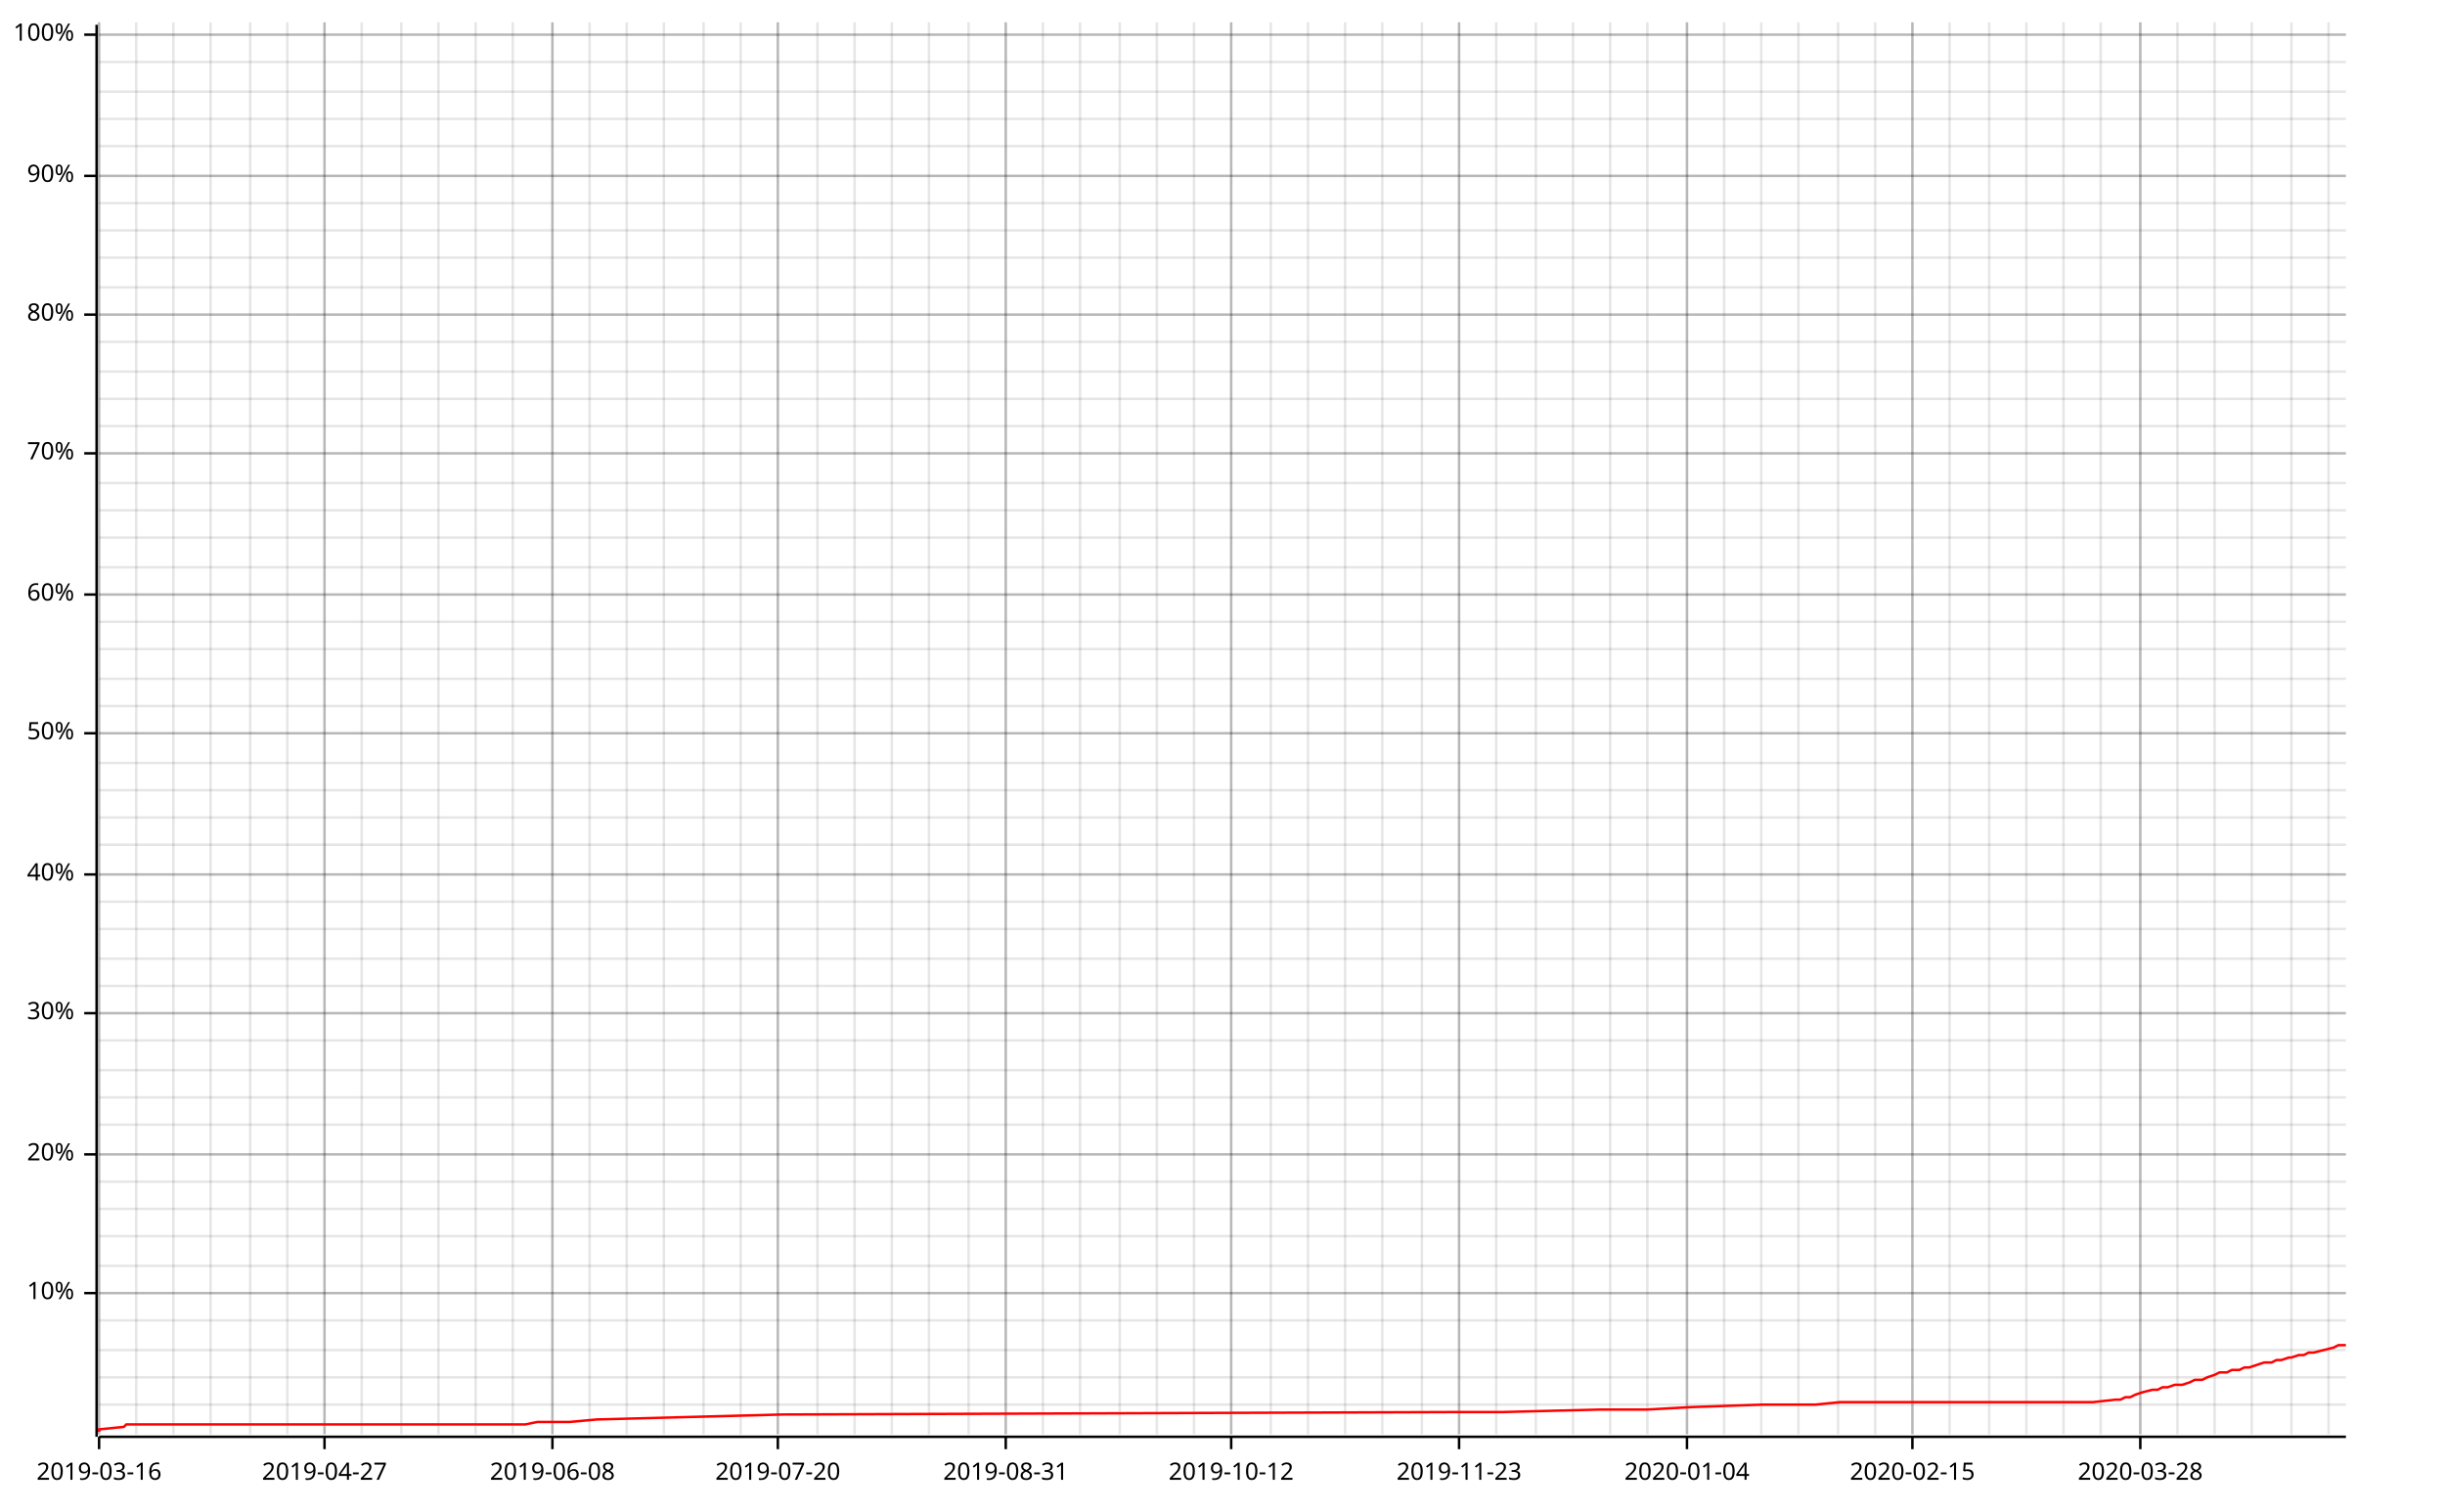
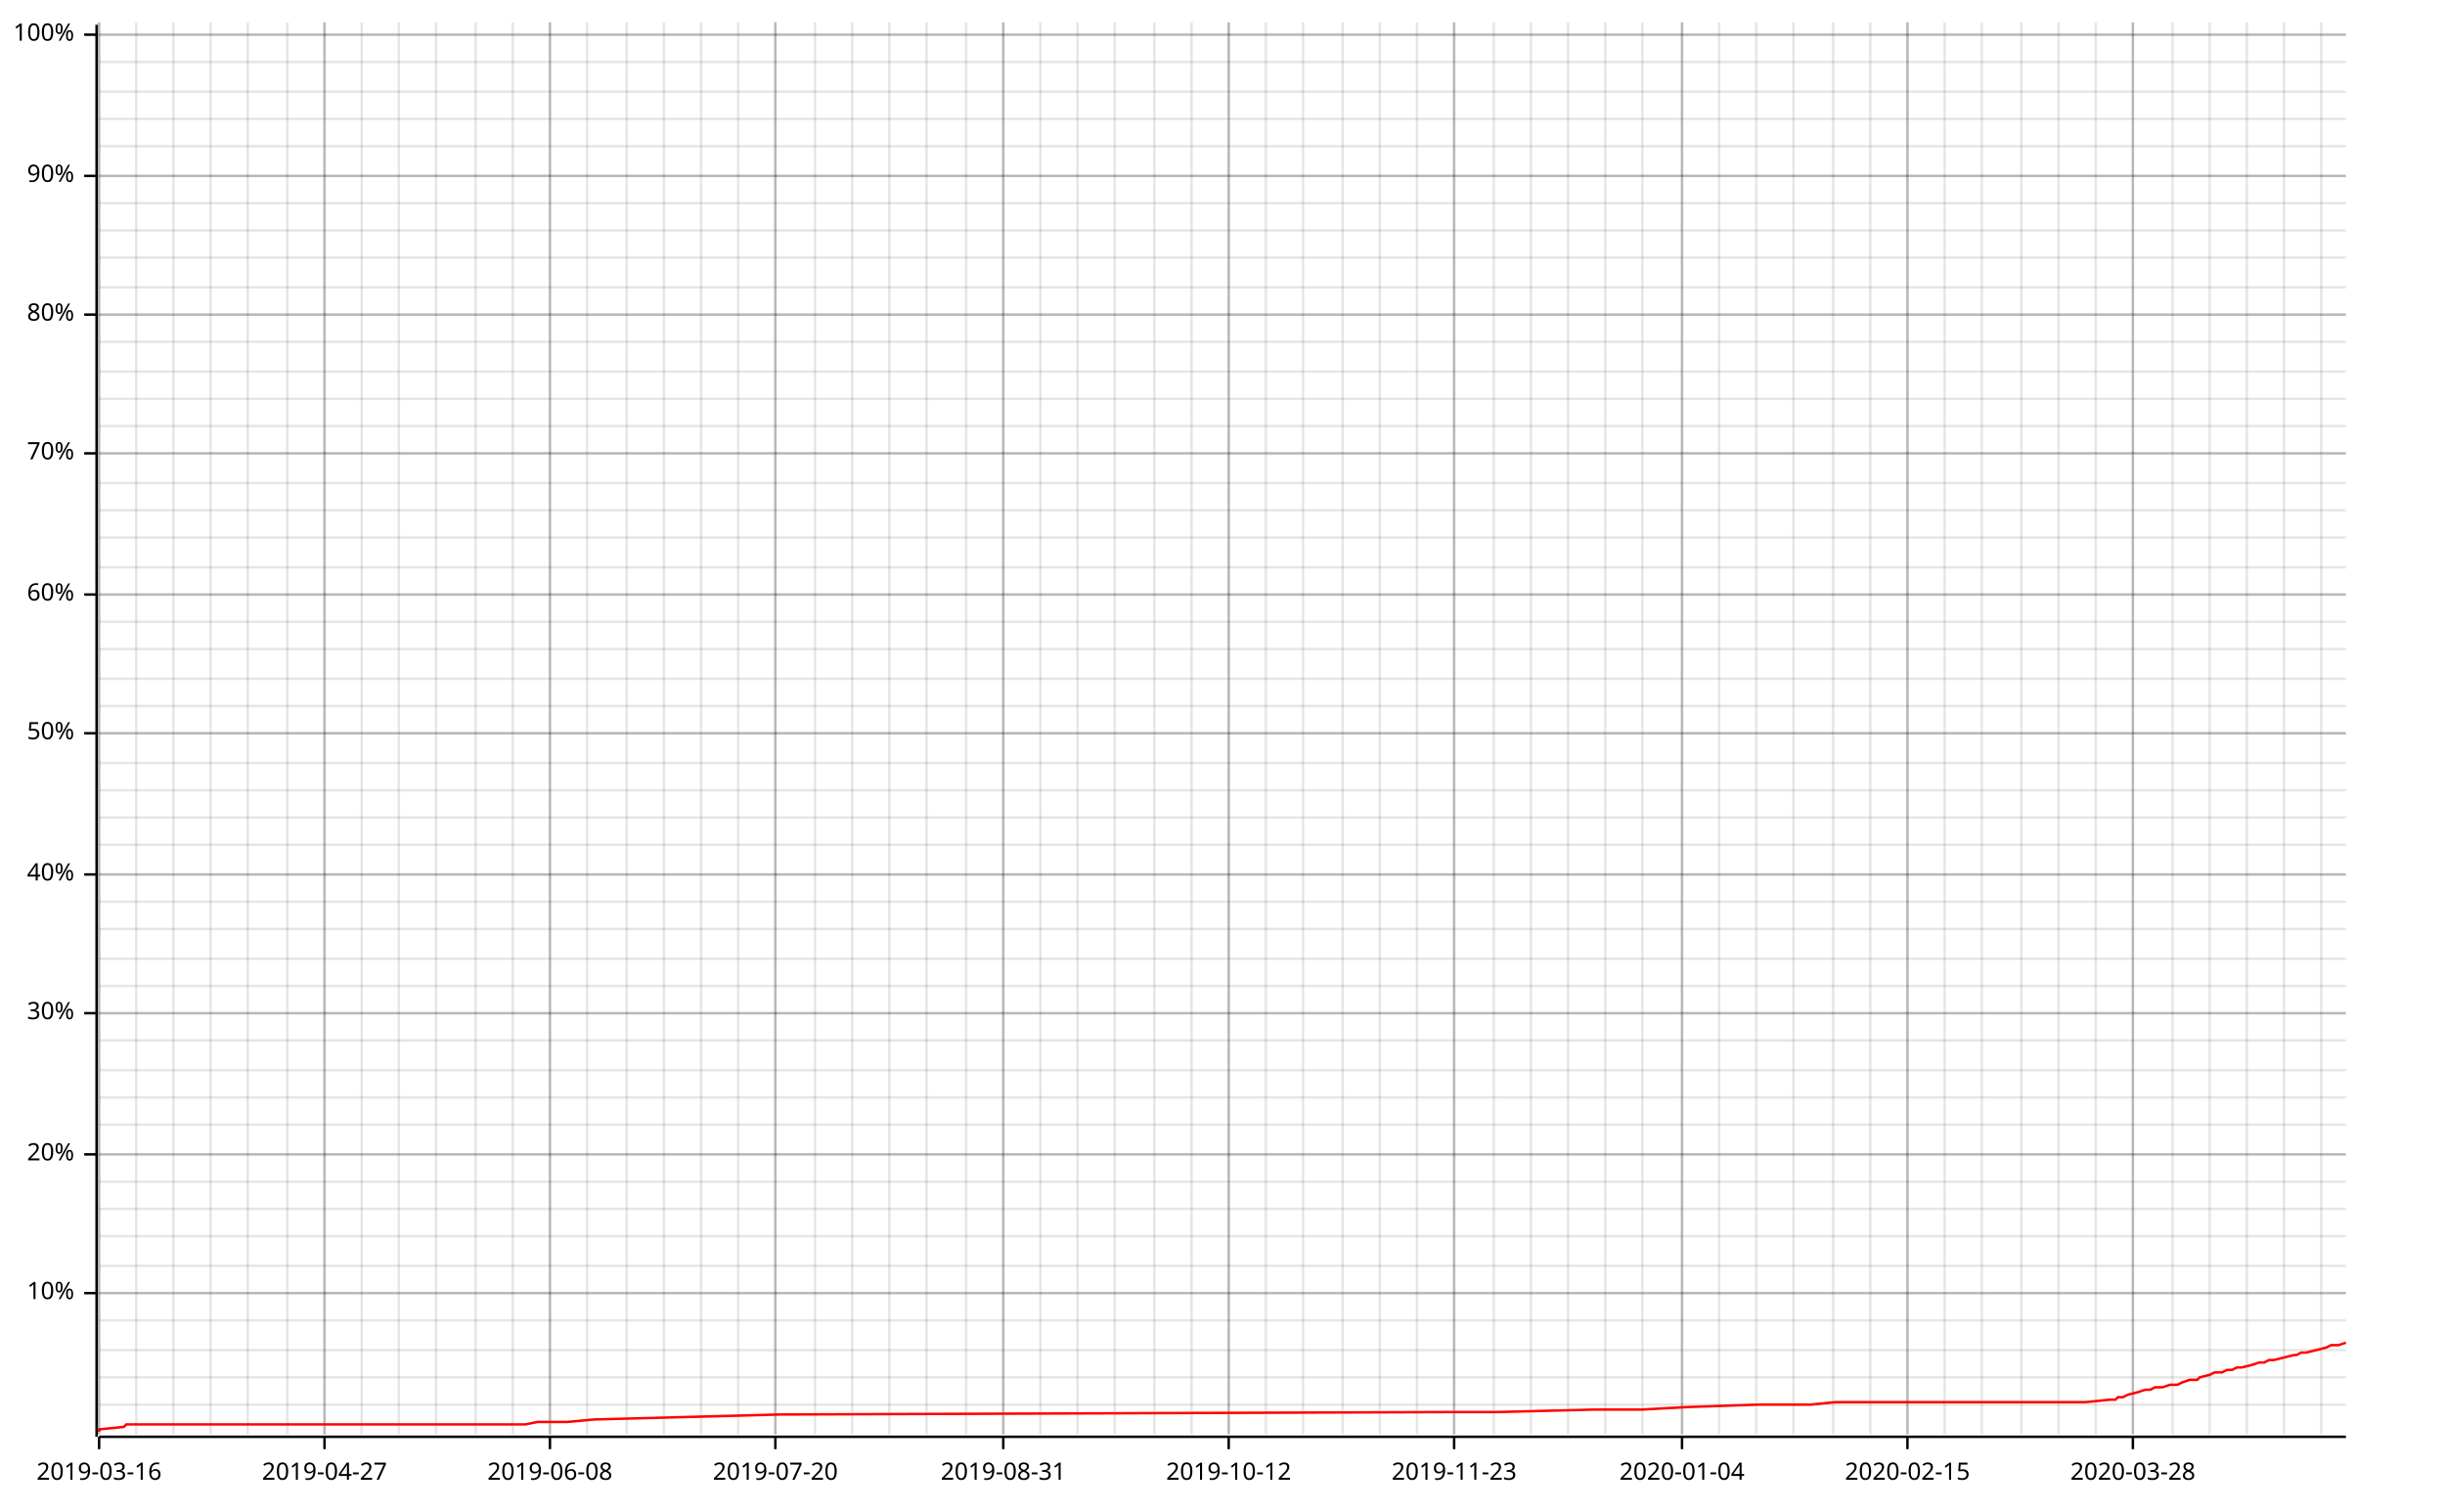
<svg xmlns="http://www.w3.org/2000/svg" width="987" height="610" viewBox="0 0 987 610">
  <line opacity="0.1" stroke="#000000" stroke-width="1" x1="40" y1="579" x2="40" y2="9" />
  <line opacity="0.1" stroke="#000000" stroke-width="1" x1="55" y1="579" x2="55" y2="9" />
  <line opacity="0.1" stroke="#000000" stroke-width="1" x1="70" y1="579" x2="70" y2="9" />
  <line opacity="0.1" stroke="#000000" stroke-width="1" x1="85" y1="579" x2="85" y2="9" />
-   <line opacity="0.1" stroke="#000000" stroke-width="1" x1="101" y1="579" x2="101" y2="9" />
+   <line opacity="0.1" stroke="#000000" stroke-width="1" x1="100" y1="579" x2="100" y2="9" />
  <line opacity="0.1" stroke="#000000" stroke-width="1" x1="116" y1="579" x2="116" y2="9" />
  <line opacity="0.1" stroke="#000000" stroke-width="1" x1="131" y1="579" x2="131" y2="9" />
  <line opacity="0.1" stroke="#000000" stroke-width="1" x1="146" y1="579" x2="146" y2="9" />
-   <line opacity="0.1" stroke="#000000" stroke-width="1" x1="162" y1="579" x2="162" y2="9" />
-   <line opacity="0.1" stroke="#000000" stroke-width="1" x1="177" y1="579" x2="177" y2="9" />
+   <line opacity="0.1" stroke="#000000" stroke-width="1" x1="161" y1="579" x2="161" y2="9" />
+   <line opacity="0.1" stroke="#000000" stroke-width="1" x1="176" y1="579" x2="176" y2="9" />
  <line opacity="0.1" stroke="#000000" stroke-width="1" x1="192" y1="579" x2="192" y2="9" />
  <line opacity="0.1" stroke="#000000" stroke-width="1" x1="207" y1="579" x2="207" y2="9" />
-   <line opacity="0.1" stroke="#000000" stroke-width="1" x1="223" y1="579" x2="223" y2="9" />
-   <line opacity="0.1" stroke="#000000" stroke-width="1" x1="238" y1="579" x2="238" y2="9" />
+   <line opacity="0.1" stroke="#000000" stroke-width="1" x1="222" y1="579" x2="222" y2="9" />
+   <line opacity="0.1" stroke="#000000" stroke-width="1" x1="237" y1="579" x2="237" y2="9" />
  <line opacity="0.1" stroke="#000000" stroke-width="1" x1="253" y1="579" x2="253" y2="9" />
  <line opacity="0.1" stroke="#000000" stroke-width="1" x1="268" y1="579" x2="268" y2="9" />
-   <line opacity="0.1" stroke="#000000" stroke-width="1" x1="284" y1="579" x2="284" y2="9" />
-   <line opacity="0.1" stroke="#000000" stroke-width="1" x1="299" y1="579" x2="299" y2="9" />
-   <line opacity="0.1" stroke="#000000" stroke-width="1" x1="314" y1="579" x2="314" y2="9" />
-   <line opacity="0.1" stroke="#000000" stroke-width="1" x1="330" y1="579" x2="330" y2="9" />
-   <line opacity="0.1" stroke="#000000" stroke-width="1" x1="345" y1="579" x2="345" y2="9" />
-   <line opacity="0.1" stroke="#000000" stroke-width="1" x1="360" y1="579" x2="360" y2="9" />
-   <line opacity="0.1" stroke="#000000" stroke-width="1" x1="375" y1="579" x2="375" y2="9" />
-   <line opacity="0.1" stroke="#000000" stroke-width="1" x1="391" y1="579" x2="391" y2="9" />
-   <line opacity="0.1" stroke="#000000" stroke-width="1" x1="406" y1="579" x2="406" y2="9" />
-   <line opacity="0.1" stroke="#000000" stroke-width="1" x1="421" y1="579" x2="421" y2="9" />
-   <line opacity="0.1" stroke="#000000" stroke-width="1" x1="436" y1="579" x2="436" y2="9" />
-   <line opacity="0.1" stroke="#000000" stroke-width="1" x1="452" y1="579" x2="452" y2="9" />
-   <line opacity="0.1" stroke="#000000" stroke-width="1" x1="467" y1="579" x2="467" y2="9" />
-   <line opacity="0.1" stroke="#000000" stroke-width="1" x1="482" y1="579" x2="482" y2="9" />
-   <line opacity="0.1" stroke="#000000" stroke-width="1" x1="497" y1="579" x2="497" y2="9" />
-   <line opacity="0.1" stroke="#000000" stroke-width="1" x1="513" y1="579" x2="513" y2="9" />
-   <line opacity="0.1" stroke="#000000" stroke-width="1" x1="528" y1="579" x2="528" y2="9" />
-   <line opacity="0.1" stroke="#000000" stroke-width="1" x1="543" y1="579" x2="543" y2="9" />
-   <line opacity="0.1" stroke="#000000" stroke-width="1" x1="558" y1="579" x2="558" y2="9" />
-   <line opacity="0.1" stroke="#000000" stroke-width="1" x1="574" y1="579" x2="574" y2="9" />
-   <line opacity="0.1" stroke="#000000" stroke-width="1" x1="589" y1="579" x2="589" y2="9" />
-   <line opacity="0.1" stroke="#000000" stroke-width="1" x1="604" y1="579" x2="604" y2="9" />
-   <line opacity="0.1" stroke="#000000" stroke-width="1" x1="620" y1="579" x2="620" y2="9" />
-   <line opacity="0.1" stroke="#000000" stroke-width="1" x1="635" y1="579" x2="635" y2="9" />
-   <line opacity="0.1" stroke="#000000" stroke-width="1" x1="650" y1="579" x2="650" y2="9" />
-   <line opacity="0.1" stroke="#000000" stroke-width="1" x1="665" y1="579" x2="665" y2="9" />
-   <line opacity="0.1" stroke="#000000" stroke-width="1" x1="681" y1="579" x2="681" y2="9" />
-   <line opacity="0.1" stroke="#000000" stroke-width="1" x1="696" y1="579" x2="696" y2="9" />
-   <line opacity="0.1" stroke="#000000" stroke-width="1" x1="711" y1="579" x2="711" y2="9" />
-   <line opacity="0.1" stroke="#000000" stroke-width="1" x1="726" y1="579" x2="726" y2="9" />
-   <line opacity="0.1" stroke="#000000" stroke-width="1" x1="742" y1="579" x2="742" y2="9" />
-   <line opacity="0.1" stroke="#000000" stroke-width="1" x1="757" y1="579" x2="757" y2="9" />
-   <line opacity="0.1" stroke="#000000" stroke-width="1" x1="772" y1="579" x2="772" y2="9" />
-   <line opacity="0.1" stroke="#000000" stroke-width="1" x1="787" y1="579" x2="787" y2="9" />
-   <line opacity="0.1" stroke="#000000" stroke-width="1" x1="803" y1="579" x2="803" y2="9" />
-   <line opacity="0.1" stroke="#000000" stroke-width="1" x1="818" y1="579" x2="818" y2="9" />
-   <line opacity="0.1" stroke="#000000" stroke-width="1" x1="833" y1="579" x2="833" y2="9" />
-   <line opacity="0.1" stroke="#000000" stroke-width="1" x1="848" y1="579" x2="848" y2="9" />
-   <line opacity="0.1" stroke="#000000" stroke-width="1" x1="864" y1="579" x2="864" y2="9" />
-   <line opacity="0.1" stroke="#000000" stroke-width="1" x1="879" y1="579" x2="879" y2="9" />
-   <line opacity="0.1" stroke="#000000" stroke-width="1" x1="894" y1="579" x2="894" y2="9" />
-   <line opacity="0.1" stroke="#000000" stroke-width="1" x1="909" y1="579" x2="909" y2="9" />
-   <line opacity="0.1" stroke="#000000" stroke-width="1" x1="925" y1="579" x2="925" y2="9" />
-   <line opacity="0.1" stroke="#000000" stroke-width="1" x1="940" y1="579" x2="940" y2="9" />
+   <line opacity="0.1" stroke="#000000" stroke-width="1" x1="283" y1="579" x2="283" y2="9" />
+   <line opacity="0.1" stroke="#000000" stroke-width="1" x1="298" y1="579" x2="298" y2="9" />
+   <line opacity="0.1" stroke="#000000" stroke-width="1" x1="313" y1="579" x2="313" y2="9" />
+   <line opacity="0.1" stroke="#000000" stroke-width="1" x1="329" y1="579" x2="329" y2="9" />
+   <line opacity="0.1" stroke="#000000" stroke-width="1" x1="344" y1="579" x2="344" y2="9" />
+   <line opacity="0.1" stroke="#000000" stroke-width="1" x1="359" y1="579" x2="359" y2="9" />
+   <line opacity="0.1" stroke="#000000" stroke-width="1" x1="374" y1="579" x2="374" y2="9" />
+   <line opacity="0.1" stroke="#000000" stroke-width="1" x1="390" y1="579" x2="390" y2="9" />
+   <line opacity="0.1" stroke="#000000" stroke-width="1" x1="405" y1="579" x2="405" y2="9" />
+   <line opacity="0.1" stroke="#000000" stroke-width="1" x1="420" y1="579" x2="420" y2="9" />
+   <line opacity="0.1" stroke="#000000" stroke-width="1" x1="435" y1="579" x2="435" y2="9" />
+   <line opacity="0.1" stroke="#000000" stroke-width="1" x1="450" y1="579" x2="450" y2="9" />
+   <line opacity="0.1" stroke="#000000" stroke-width="1" x1="466" y1="579" x2="466" y2="9" />
+   <line opacity="0.1" stroke="#000000" stroke-width="1" x1="481" y1="579" x2="481" y2="9" />
+   <line opacity="0.1" stroke="#000000" stroke-width="1" x1="496" y1="579" x2="496" y2="9" />
+   <line opacity="0.1" stroke="#000000" stroke-width="1" x1="511" y1="579" x2="511" y2="9" />
+   <line opacity="0.1" stroke="#000000" stroke-width="1" x1="526" y1="579" x2="526" y2="9" />
+   <line opacity="0.1" stroke="#000000" stroke-width="1" x1="542" y1="579" x2="542" y2="9" />
+   <line opacity="0.1" stroke="#000000" stroke-width="1" x1="557" y1="579" x2="557" y2="9" />
+   <line opacity="0.1" stroke="#000000" stroke-width="1" x1="572" y1="579" x2="572" y2="9" />
+   <line opacity="0.1" stroke="#000000" stroke-width="1" x1="587" y1="579" x2="587" y2="9" />
+   <line opacity="0.1" stroke="#000000" stroke-width="1" x1="603" y1="579" x2="603" y2="9" />
+   <line opacity="0.1" stroke="#000000" stroke-width="1" x1="618" y1="579" x2="618" y2="9" />
+   <line opacity="0.1" stroke="#000000" stroke-width="1" x1="633" y1="579" x2="633" y2="9" />
+   <line opacity="0.1" stroke="#000000" stroke-width="1" x1="648" y1="579" x2="648" y2="9" />
+   <line opacity="0.1" stroke="#000000" stroke-width="1" x1="663" y1="579" x2="663" y2="9" />
+   <line opacity="0.1" stroke="#000000" stroke-width="1" x1="679" y1="579" x2="679" y2="9" />
+   <line opacity="0.1" stroke="#000000" stroke-width="1" x1="694" y1="579" x2="694" y2="9" />
+   <line opacity="0.1" stroke="#000000" stroke-width="1" x1="709" y1="579" x2="709" y2="9" />
+   <line opacity="0.1" stroke="#000000" stroke-width="1" x1="724" y1="579" x2="724" y2="9" />
+   <line opacity="0.1" stroke="#000000" stroke-width="1" x1="740" y1="579" x2="740" y2="9" />
+   <line opacity="0.1" stroke="#000000" stroke-width="1" x1="755" y1="579" x2="755" y2="9" />
+   <line opacity="0.1" stroke="#000000" stroke-width="1" x1="770" y1="579" x2="770" y2="9" />
+   <line opacity="0.1" stroke="#000000" stroke-width="1" x1="785" y1="579" x2="785" y2="9" />
+   <line opacity="0.1" stroke="#000000" stroke-width="1" x1="800" y1="579" x2="800" y2="9" />
+   <line opacity="0.1" stroke="#000000" stroke-width="1" x1="816" y1="579" x2="816" y2="9" />
+   <line opacity="0.1" stroke="#000000" stroke-width="1" x1="831" y1="579" x2="831" y2="9" />
+   <line opacity="0.1" stroke="#000000" stroke-width="1" x1="846" y1="579" x2="846" y2="9" />
+   <line opacity="0.1" stroke="#000000" stroke-width="1" x1="861" y1="579" x2="861" y2="9" />
+   <line opacity="0.1" stroke="#000000" stroke-width="1" x1="877" y1="579" x2="877" y2="9" />
+   <line opacity="0.1" stroke="#000000" stroke-width="1" x1="892" y1="579" x2="892" y2="9" />
+   <line opacity="0.1" stroke="#000000" stroke-width="1" x1="907" y1="579" x2="907" y2="9" />
+   <line opacity="0.1" stroke="#000000" stroke-width="1" x1="922" y1="579" x2="922" y2="9" />
+   <line opacity="0.1" stroke="#000000" stroke-width="1" x1="937" y1="579" x2="937" y2="9" />
  <line opacity="0.1" stroke="#000000" stroke-width="1" x1="40" y1="567" x2="947" y2="567" />
  <line opacity="0.1" stroke="#000000" stroke-width="1" x1="40" y1="556" x2="947" y2="556" />
  <line opacity="0.1" stroke="#000000" stroke-width="1" x1="40" y1="545" x2="947" y2="545" />
  <line opacity="0.1" stroke="#000000" stroke-width="1" x1="40" y1="533" x2="947" y2="533" />
  <line opacity="0.1" stroke="#000000" stroke-width="1" x1="40" y1="522" x2="947" y2="522" />
  <line opacity="0.1" stroke="#000000" stroke-width="1" x1="40" y1="511" x2="947" y2="511" />
  <line opacity="0.1" stroke="#000000" stroke-width="1" x1="40" y1="499" x2="947" y2="499" />
  <line opacity="0.1" stroke="#000000" stroke-width="1" x1="40" y1="488" x2="947" y2="488" />
  <line opacity="0.1" stroke="#000000" stroke-width="1" x1="40" y1="477" x2="947" y2="477" />
  <line opacity="0.1" stroke="#000000" stroke-width="1" x1="40" y1="466" x2="947" y2="466" />
  <line opacity="0.1" stroke="#000000" stroke-width="1" x1="40" y1="454" x2="947" y2="454" />
  <line opacity="0.1" stroke="#000000" stroke-width="1" x1="40" y1="443" x2="947" y2="443" />
  <line opacity="0.1" stroke="#000000" stroke-width="1" x1="40" y1="432" x2="947" y2="432" />
  <line opacity="0.1" stroke="#000000" stroke-width="1" x1="40" y1="420" x2="947" y2="420" />
  <line opacity="0.1" stroke="#000000" stroke-width="1" x1="40" y1="409" x2="947" y2="409" />
  <line opacity="0.1" stroke="#000000" stroke-width="1" x1="40" y1="398" x2="947" y2="398" />
  <line opacity="0.1" stroke="#000000" stroke-width="1" x1="40" y1="387" x2="947" y2="387" />
  <line opacity="0.1" stroke="#000000" stroke-width="1" x1="40" y1="375" x2="947" y2="375" />
  <line opacity="0.1" stroke="#000000" stroke-width="1" x1="40" y1="364" x2="947" y2="364" />
  <line opacity="0.1" stroke="#000000" stroke-width="1" x1="40" y1="353" x2="947" y2="353" />
  <line opacity="0.1" stroke="#000000" stroke-width="1" x1="40" y1="341" x2="947" y2="341" />
  <line opacity="0.1" stroke="#000000" stroke-width="1" x1="40" y1="330" x2="947" y2="330" />
  <line opacity="0.1" stroke="#000000" stroke-width="1" x1="40" y1="319" x2="947" y2="319" />
  <line opacity="0.1" stroke="#000000" stroke-width="1" x1="40" y1="308" x2="947" y2="308" />
  <line opacity="0.1" stroke="#000000" stroke-width="1" x1="40" y1="296" x2="947" y2="296" />
  <line opacity="0.1" stroke="#000000" stroke-width="1" x1="40" y1="285" x2="947" y2="285" />
  <line opacity="0.1" stroke="#000000" stroke-width="1" x1="40" y1="274" x2="947" y2="274" />
  <line opacity="0.1" stroke="#000000" stroke-width="1" x1="40" y1="262" x2="947" y2="262" />
  <line opacity="0.1" stroke="#000000" stroke-width="1" x1="40" y1="251" x2="947" y2="251" />
  <line opacity="0.1" stroke="#000000" stroke-width="1" x1="40" y1="240" x2="947" y2="240" />
  <line opacity="0.1" stroke="#000000" stroke-width="1" x1="40" y1="229" x2="947" y2="229" />
  <line opacity="0.1" stroke="#000000" stroke-width="1" x1="40" y1="217" x2="947" y2="217" />
  <line opacity="0.1" stroke="#000000" stroke-width="1" x1="40" y1="206" x2="947" y2="206" />
  <line opacity="0.1" stroke="#000000" stroke-width="1" x1="40" y1="195" x2="947" y2="195" />
  <line opacity="0.1" stroke="#000000" stroke-width="1" x1="40" y1="183" x2="947" y2="183" />
  <line opacity="0.1" stroke="#000000" stroke-width="1" x1="40" y1="172" x2="947" y2="172" />
  <line opacity="0.1" stroke="#000000" stroke-width="1" x1="40" y1="161" x2="947" y2="161" />
  <line opacity="0.1" stroke="#000000" stroke-width="1" x1="40" y1="150" x2="947" y2="150" />
  <line opacity="0.1" stroke="#000000" stroke-width="1" x1="40" y1="138" x2="947" y2="138" />
  <line opacity="0.1" stroke="#000000" stroke-width="1" x1="40" y1="127" x2="947" y2="127" />
  <line opacity="0.1" stroke="#000000" stroke-width="1" x1="40" y1="116" x2="947" y2="116" />
  <line opacity="0.1" stroke="#000000" stroke-width="1" x1="40" y1="104" x2="947" y2="104" />
  <line opacity="0.1" stroke="#000000" stroke-width="1" x1="40" y1="93" x2="947" y2="93" />
  <line opacity="0.1" stroke="#000000" stroke-width="1" x1="40" y1="82" x2="947" y2="82" />
  <line opacity="0.1" stroke="#000000" stroke-width="1" x1="40" y1="71" x2="947" y2="71" />
  <line opacity="0.1" stroke="#000000" stroke-width="1" x1="40" y1="59" x2="947" y2="59" />
  <line opacity="0.1" stroke="#000000" stroke-width="1" x1="40" y1="48" x2="947" y2="48" />
  <line opacity="0.1" stroke="#000000" stroke-width="1" x1="40" y1="37" x2="947" y2="37" />
  <line opacity="0.1" stroke="#000000" stroke-width="1" x1="40" y1="25" x2="947" y2="25" />
  <line opacity="0.1" stroke="#000000" stroke-width="1" x1="40" y1="14" x2="947" y2="14" />
  <line opacity="0.2" stroke="#000000" stroke-width="1" x1="40" y1="579" x2="40" y2="9" />
  <line opacity="0.2" stroke="#000000" stroke-width="1" x1="131" y1="579" x2="131" y2="9" />
-   <line opacity="0.2" stroke="#000000" stroke-width="1" x1="223" y1="579" x2="223" y2="9" />
-   <line opacity="0.2" stroke="#000000" stroke-width="1" x1="314" y1="579" x2="314" y2="9" />
-   <line opacity="0.2" stroke="#000000" stroke-width="1" x1="406" y1="579" x2="406" y2="9" />
-   <line opacity="0.2" stroke="#000000" stroke-width="1" x1="497" y1="579" x2="497" y2="9" />
-   <line opacity="0.2" stroke="#000000" stroke-width="1" x1="589" y1="579" x2="589" y2="9" />
-   <line opacity="0.2" stroke="#000000" stroke-width="1" x1="681" y1="579" x2="681" y2="9" />
-   <line opacity="0.2" stroke="#000000" stroke-width="1" x1="772" y1="579" x2="772" y2="9" />
-   <line opacity="0.2" stroke="#000000" stroke-width="1" x1="864" y1="579" x2="864" y2="9" />
+   <line opacity="0.2" stroke="#000000" stroke-width="1" x1="222" y1="579" x2="222" y2="9" />
+   <line opacity="0.2" stroke="#000000" stroke-width="1" x1="313" y1="579" x2="313" y2="9" />
+   <line opacity="0.2" stroke="#000000" stroke-width="1" x1="405" y1="579" x2="405" y2="9" />
+   <line opacity="0.2" stroke="#000000" stroke-width="1" x1="496" y1="579" x2="496" y2="9" />
+   <line opacity="0.2" stroke="#000000" stroke-width="1" x1="587" y1="579" x2="587" y2="9" />
+   <line opacity="0.2" stroke="#000000" stroke-width="1" x1="679" y1="579" x2="679" y2="9" />
+   <line opacity="0.2" stroke="#000000" stroke-width="1" x1="770" y1="579" x2="770" y2="9" />
+   <line opacity="0.2" stroke="#000000" stroke-width="1" x1="861" y1="579" x2="861" y2="9" />
  <line opacity="0.2" stroke="#000000" stroke-width="1" x1="40" y1="522" x2="947" y2="522" />
  <line opacity="0.2" stroke="#000000" stroke-width="1" x1="40" y1="466" x2="947" y2="466" />
  <line opacity="0.2" stroke="#000000" stroke-width="1" x1="40" y1="409" x2="947" y2="409" />
  <line opacity="0.2" stroke="#000000" stroke-width="1" x1="40" y1="353" x2="947" y2="353" />
  <line opacity="0.2" stroke="#000000" stroke-width="1" x1="40" y1="296" x2="947" y2="296" />
  <line opacity="0.2" stroke="#000000" stroke-width="1" x1="40" y1="240" x2="947" y2="240" />
  <line opacity="0.2" stroke="#000000" stroke-width="1" x1="40" y1="183" x2="947" y2="183" />
  <line opacity="0.2" stroke="#000000" stroke-width="1" x1="40" y1="127" x2="947" y2="127" />
  <line opacity="0.2" stroke="#000000" stroke-width="1" x1="40" y1="71" x2="947" y2="71" />
  <line opacity="0.2" stroke="#000000" stroke-width="1" x1="40" y1="14" x2="947" y2="14" />
  <polyline fill="none" opacity="1" stroke="#000000" stroke-width="1" points="39,10 39,580 " />
  <text x="30" y="522" dy="0.5ex" text-anchor="end" font-family="sans-serif" font-size="9.677" opacity="1" fill="#000000">
10%
</text>
  <polyline fill="none" opacity="1" stroke="#000000" stroke-width="1" points="34,522 39,522 " />
  <text x="30" y="466" dy="0.5ex" text-anchor="end" font-family="sans-serif" font-size="9.677" opacity="1" fill="#000000">
20%
</text>
  <polyline fill="none" opacity="1" stroke="#000000" stroke-width="1" points="34,466 39,466 " />
  <text x="30" y="409" dy="0.5ex" text-anchor="end" font-family="sans-serif" font-size="9.677" opacity="1" fill="#000000">
30%
</text>
  <polyline fill="none" opacity="1" stroke="#000000" stroke-width="1" points="34,409 39,409 " />
  <text x="30" y="353" dy="0.5ex" text-anchor="end" font-family="sans-serif" font-size="9.677" opacity="1" fill="#000000">
40%
</text>
  <polyline fill="none" opacity="1" stroke="#000000" stroke-width="1" points="34,353 39,353 " />
  <text x="30" y="296" dy="0.5ex" text-anchor="end" font-family="sans-serif" font-size="9.677" opacity="1" fill="#000000">
50%
</text>
  <polyline fill="none" opacity="1" stroke="#000000" stroke-width="1" points="34,296 39,296 " />
  <text x="30" y="240" dy="0.5ex" text-anchor="end" font-family="sans-serif" font-size="9.677" opacity="1" fill="#000000">
60%
</text>
  <polyline fill="none" opacity="1" stroke="#000000" stroke-width="1" points="34,240 39,240 " />
  <text x="30" y="183" dy="0.5ex" text-anchor="end" font-family="sans-serif" font-size="9.677" opacity="1" fill="#000000">
70%
</text>
  <polyline fill="none" opacity="1" stroke="#000000" stroke-width="1" points="34,183 39,183 " />
  <text x="30" y="127" dy="0.5ex" text-anchor="end" font-family="sans-serif" font-size="9.677" opacity="1" fill="#000000">
80%
</text>
  <polyline fill="none" opacity="1" stroke="#000000" stroke-width="1" points="34,127 39,127 " />
  <text x="30" y="71" dy="0.5ex" text-anchor="end" font-family="sans-serif" font-size="9.677" opacity="1" fill="#000000">
90%
</text>
  <polyline fill="none" opacity="1" stroke="#000000" stroke-width="1" points="34,71 39,71 " />
  <text x="30" y="14" dy="0.5ex" text-anchor="end" font-family="sans-serif" font-size="9.677" opacity="1" fill="#000000">
100%
</text>
  <polyline fill="none" opacity="1" stroke="#000000" stroke-width="1" points="34,14 39,14 " />
  <polyline fill="none" opacity="1" stroke="#000000" stroke-width="1" points="40,580 947,580 " />
  <text x="40" y="590" dy="0.76em" text-anchor="middle" font-family="sans-serif" font-size="9.677" opacity="1" fill="#000000">
2019-03-16
</text>
  <polyline fill="none" opacity="1" stroke="#000000" stroke-width="1" points="40,580 40,585 " />
  <text x="131" y="590" dy="0.76em" text-anchor="middle" font-family="sans-serif" font-size="9.677" opacity="1" fill="#000000">
2019-04-27
</text>
  <polyline fill="none" opacity="1" stroke="#000000" stroke-width="1" points="131,580 131,585 " />
-   <text x="223" y="590" dy="0.76em" text-anchor="middle" font-family="sans-serif" font-size="9.677" opacity="1" fill="#000000">
+   <text x="222" y="590" dy="0.76em" text-anchor="middle" font-family="sans-serif" font-size="9.677" opacity="1" fill="#000000">
2019-06-08
</text>
-   <polyline fill="none" opacity="1" stroke="#000000" stroke-width="1" points="223,580 223,585 " />
-   <text x="314" y="590" dy="0.76em" text-anchor="middle" font-family="sans-serif" font-size="9.677" opacity="1" fill="#000000">
+   <polyline fill="none" opacity="1" stroke="#000000" stroke-width="1" points="222,580 222,585 " />
+   <text x="313" y="590" dy="0.76em" text-anchor="middle" font-family="sans-serif" font-size="9.677" opacity="1" fill="#000000">
2019-07-20
</text>
-   <polyline fill="none" opacity="1" stroke="#000000" stroke-width="1" points="314,580 314,585 " />
-   <text x="406" y="590" dy="0.76em" text-anchor="middle" font-family="sans-serif" font-size="9.677" opacity="1" fill="#000000">
+   <polyline fill="none" opacity="1" stroke="#000000" stroke-width="1" points="313,580 313,585 " />
+   <text x="405" y="590" dy="0.76em" text-anchor="middle" font-family="sans-serif" font-size="9.677" opacity="1" fill="#000000">
2019-08-31
</text>
-   <polyline fill="none" opacity="1" stroke="#000000" stroke-width="1" points="406,580 406,585 " />
-   <text x="497" y="590" dy="0.76em" text-anchor="middle" font-family="sans-serif" font-size="9.677" opacity="1" fill="#000000">
+   <polyline fill="none" opacity="1" stroke="#000000" stroke-width="1" points="405,580 405,585 " />
+   <text x="496" y="590" dy="0.76em" text-anchor="middle" font-family="sans-serif" font-size="9.677" opacity="1" fill="#000000">
2019-10-12
</text>
-   <polyline fill="none" opacity="1" stroke="#000000" stroke-width="1" points="497,580 497,585 " />
-   <text x="589" y="590" dy="0.76em" text-anchor="middle" font-family="sans-serif" font-size="9.677" opacity="1" fill="#000000">
+   <polyline fill="none" opacity="1" stroke="#000000" stroke-width="1" points="496,580 496,585 " />
+   <text x="587" y="590" dy="0.76em" text-anchor="middle" font-family="sans-serif" font-size="9.677" opacity="1" fill="#000000">
2019-11-23
</text>
-   <polyline fill="none" opacity="1" stroke="#000000" stroke-width="1" points="589,580 589,585 " />
-   <text x="681" y="590" dy="0.76em" text-anchor="middle" font-family="sans-serif" font-size="9.677" opacity="1" fill="#000000">
+   <polyline fill="none" opacity="1" stroke="#000000" stroke-width="1" points="587,580 587,585 " />
+   <text x="679" y="590" dy="0.76em" text-anchor="middle" font-family="sans-serif" font-size="9.677" opacity="1" fill="#000000">
2020-01-04
</text>
-   <polyline fill="none" opacity="1" stroke="#000000" stroke-width="1" points="681,580 681,585 " />
-   <text x="772" y="590" dy="0.76em" text-anchor="middle" font-family="sans-serif" font-size="9.677" opacity="1" fill="#000000">
+   <polyline fill="none" opacity="1" stroke="#000000" stroke-width="1" points="679,580 679,585 " />
+   <text x="770" y="590" dy="0.76em" text-anchor="middle" font-family="sans-serif" font-size="9.677" opacity="1" fill="#000000">
2020-02-15
</text>
-   <polyline fill="none" opacity="1" stroke="#000000" stroke-width="1" points="772,580 772,585 " />
-   <text x="864" y="590" dy="0.76em" text-anchor="middle" font-family="sans-serif" font-size="9.677" opacity="1" fill="#000000">
+   <polyline fill="none" opacity="1" stroke="#000000" stroke-width="1" points="770,580 770,585 " />
+   <text x="861" y="590" dy="0.76em" text-anchor="middle" font-family="sans-serif" font-size="9.677" opacity="1" fill="#000000">
2020-03-28
</text>
-   <polyline fill="none" opacity="1" stroke="#000000" stroke-width="1" points="864,580 864,585 " />
-   <polyline fill="none" opacity="1" stroke="#FF0000" stroke-width="1" points="40,578 40,577 50,576 51,575 212,575 217,574 220,574 225,574 230,574 241,573 316,571 317,571 591,570 607,570 646,569 665,569 683,568 683,568 712,567 733,567 743,566 840,566 843,566 845,566 854,565 856,565 858,564 860,564 862,563 865,562 869,561 871,561 873,560 875,560 878,559 881,559 884,558 886,557 889,557 891,556 894,555 896,554 897,554 899,554 901,553 904,553 906,552 908,552 911,551 914,550 917,550 919,549 921,549 924,548 925,548 928,547 930,547 932,546 934,546 938,545 938,545 942,544 944,543 947,543 " />
+   <polyline fill="none" opacity="1" stroke="#000000" stroke-width="1" points="861,580 861,585 " />
+   <polyline fill="none" opacity="1" stroke="#FF0000" stroke-width="1" points="40,578 40,577 50,576 51,575 212,575 217,574 219,574 225,574 229,574 240,573 315,571 316,571 589,570 605,570 644,569 663,569 681,568 681,568 710,567 731,567 741,566 838,566 840,566 842,566 852,565 854,565 855,564 857,564 859,563 863,562 866,561 868,561 870,560 873,560 876,559 879,559 881,558 884,557 887,557 888,556 892,555 894,554 894,554 897,554 899,553 901,553 903,552 905,552 909,551 912,550 914,550 916,549 918,549 922,548 922,548 926,547 927,547 929,546 931,546 935,545 935,545 939,544 941,543 944,543 947,542 " />
</svg>
